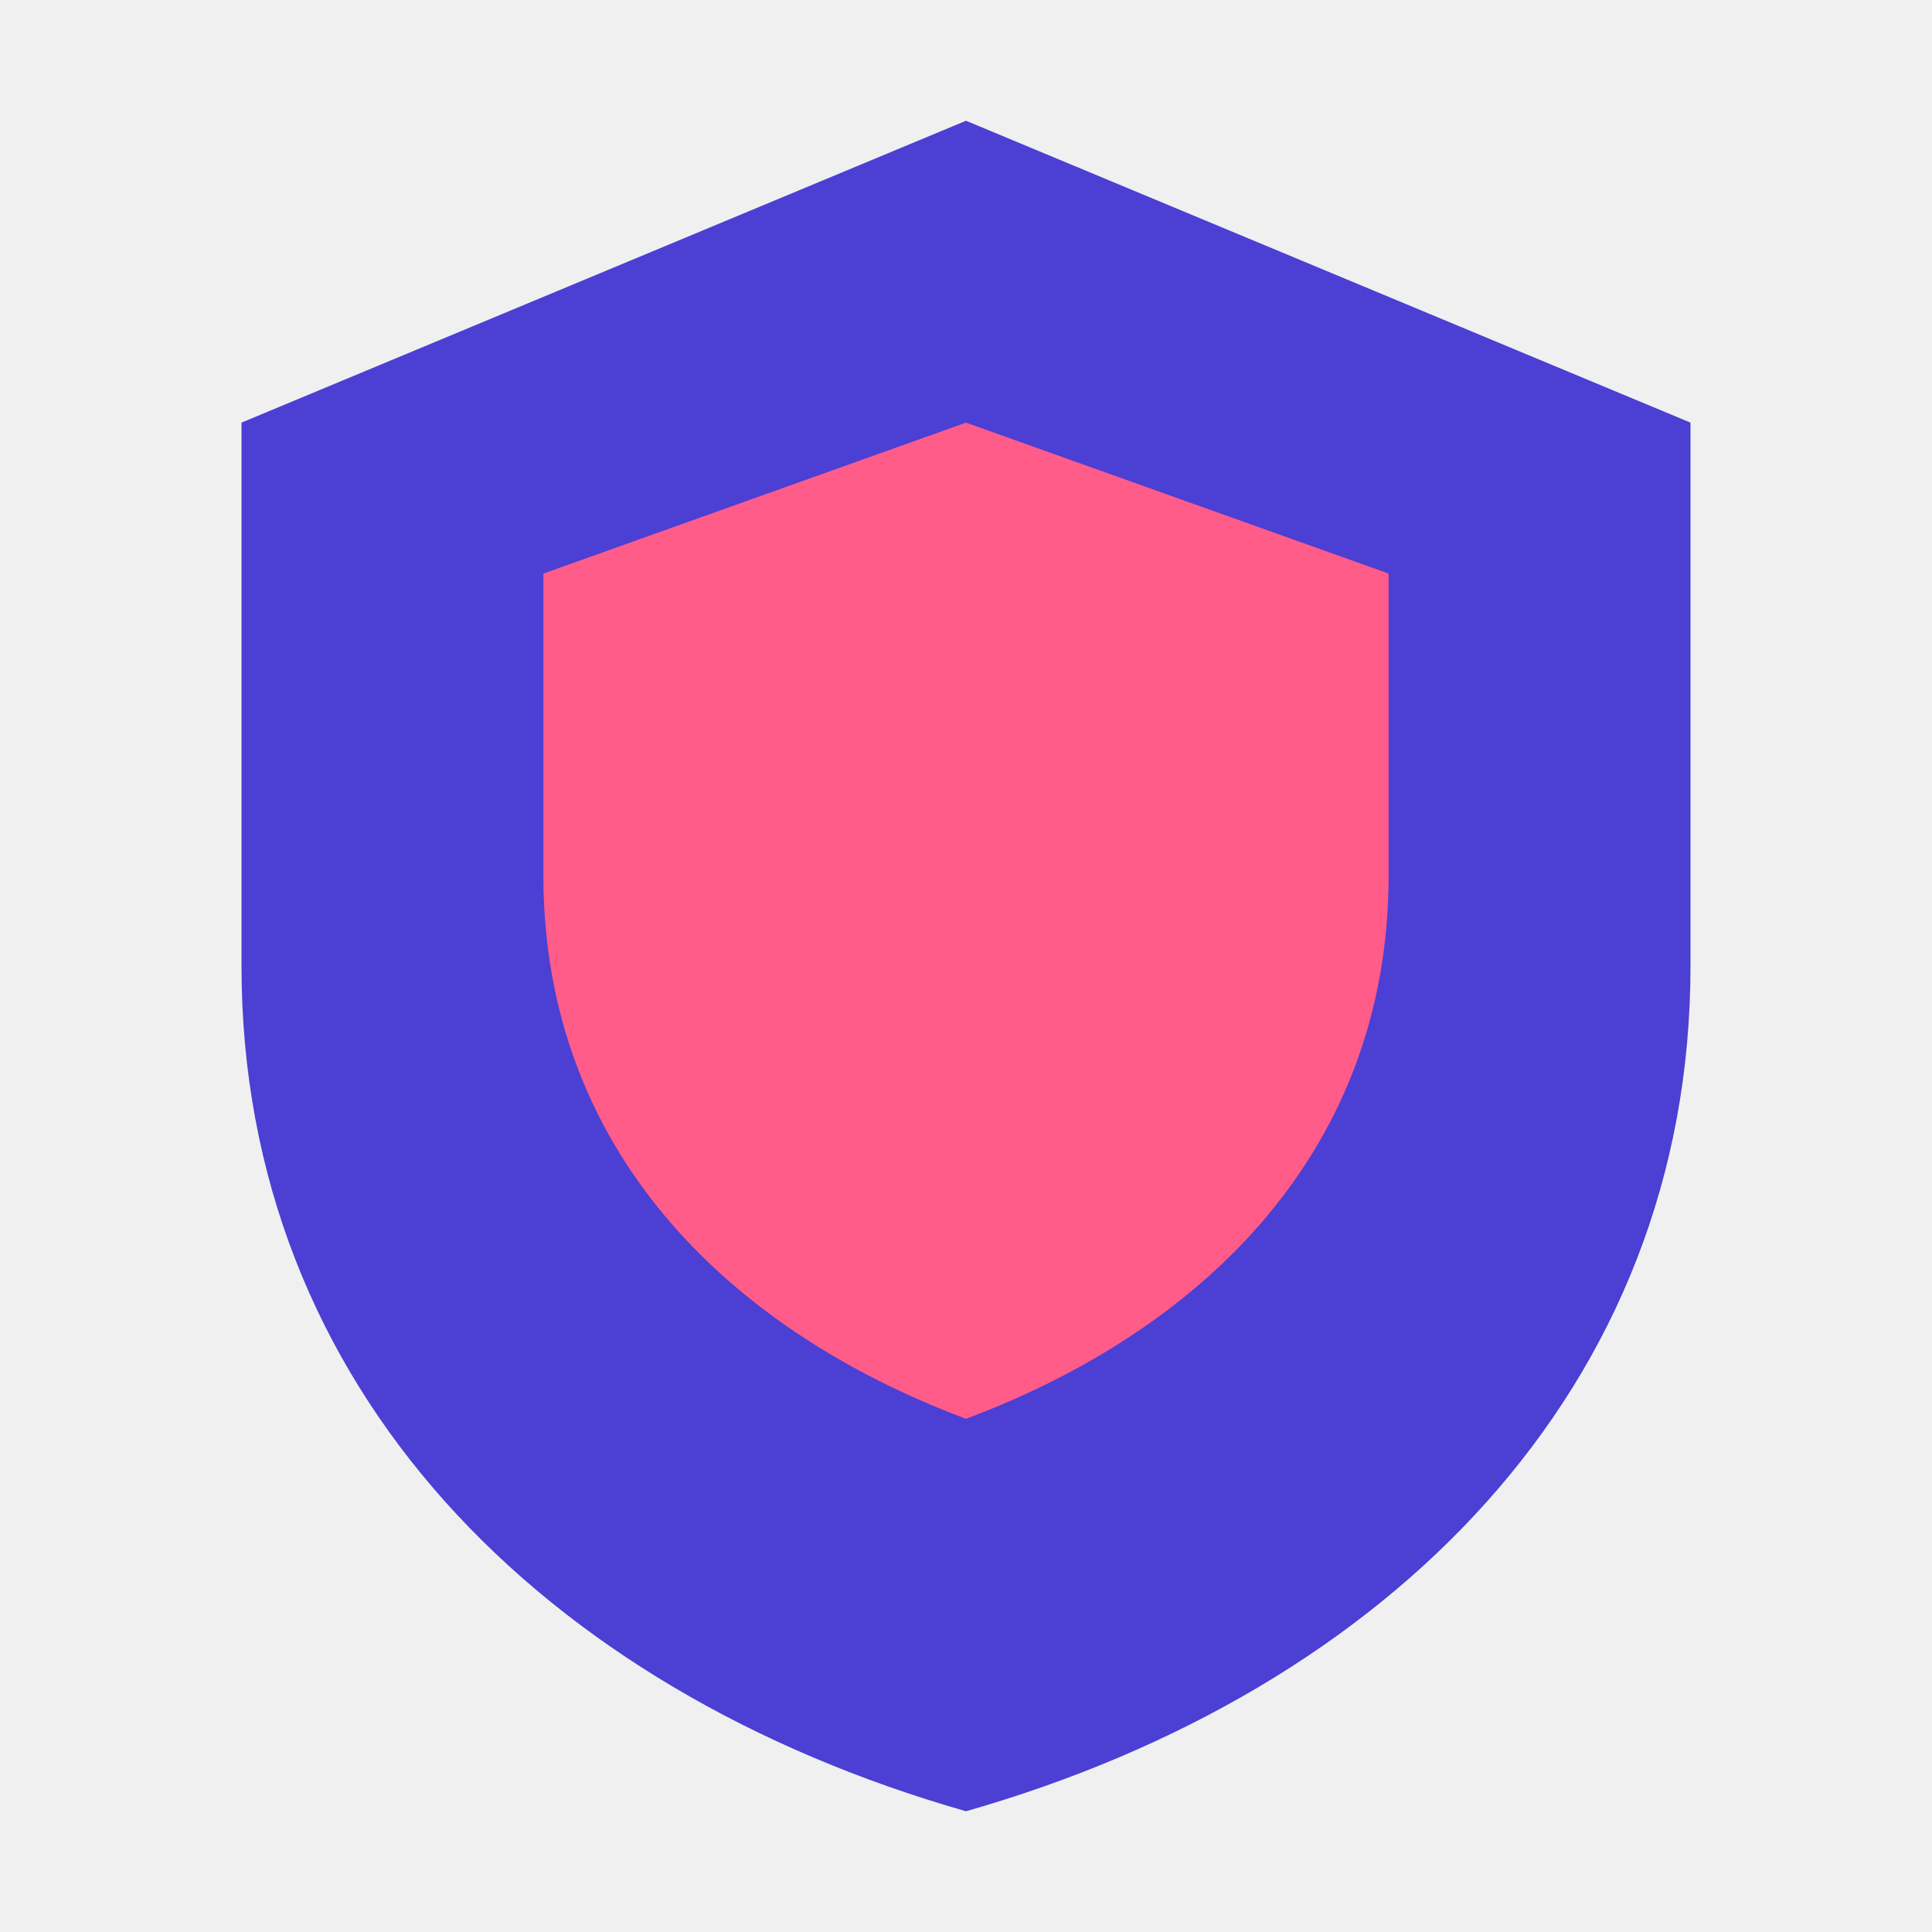
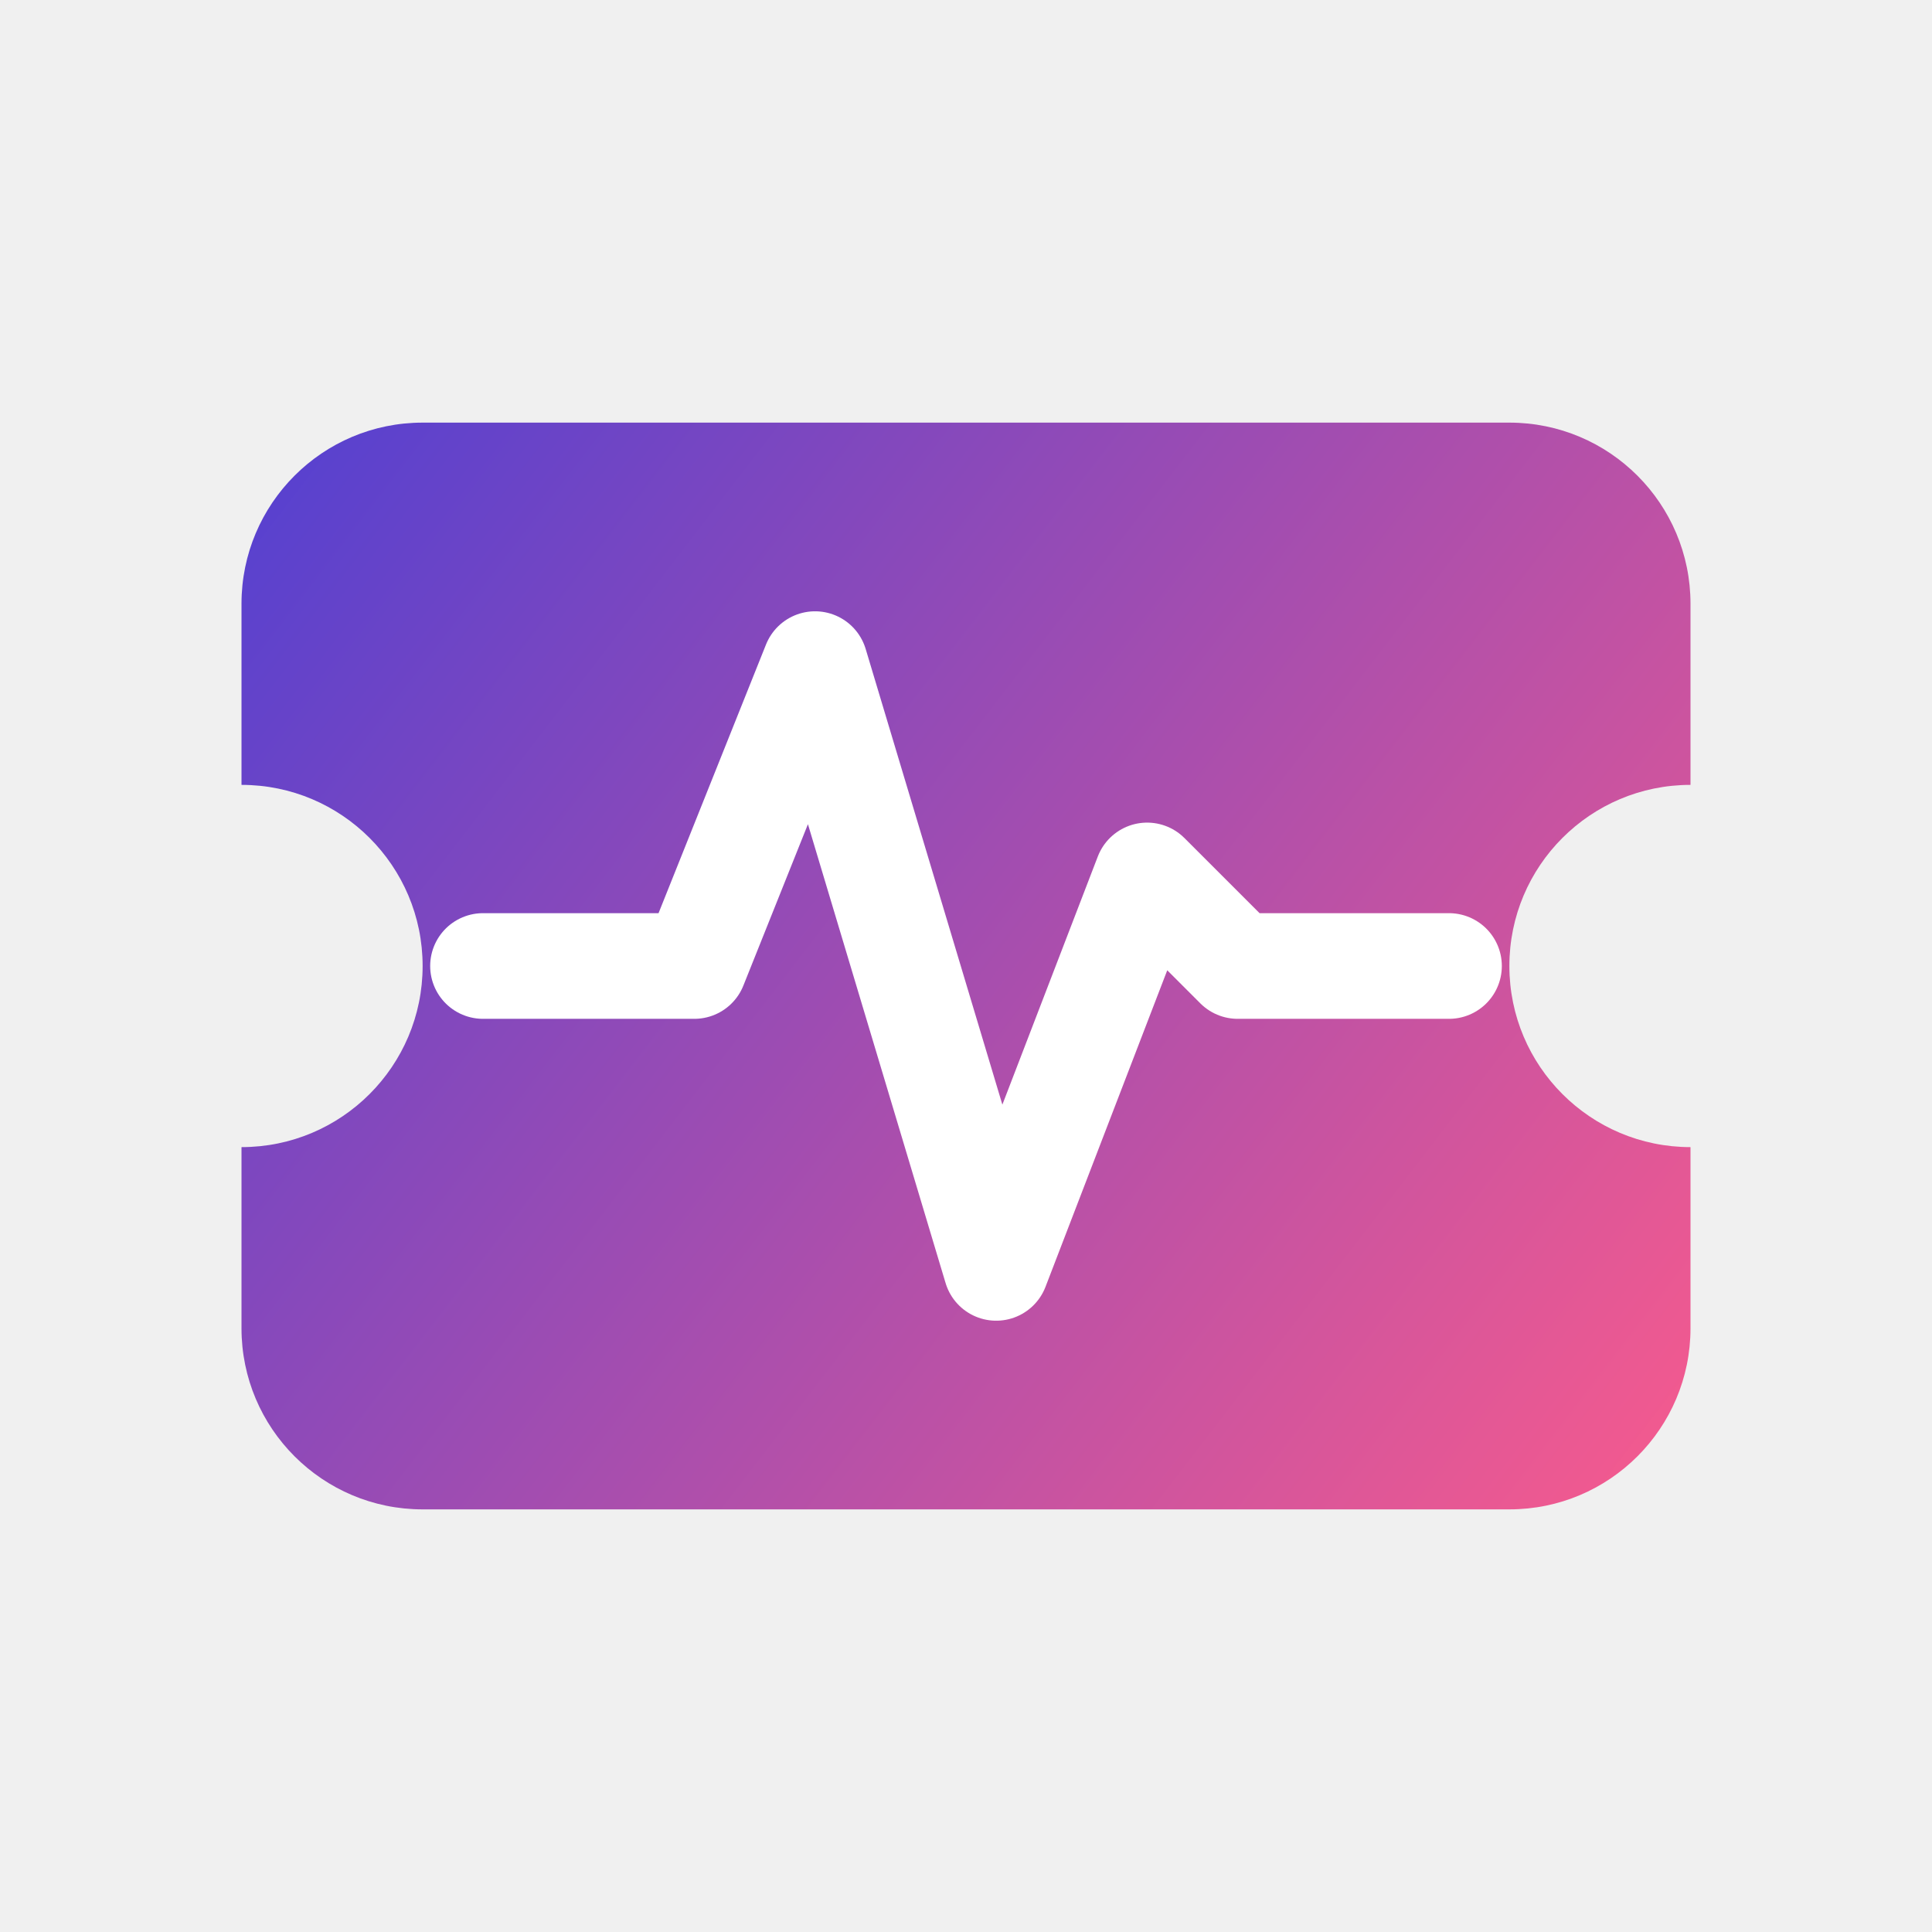
- <svg xmlns="http://www.w3.org/2000/svg" viewBox="0 0 64 64">
-   <path fill="#4b3fd4" d="M32 4 56 14v18c0 14-10 24-24 28C18 56 8 46 8 32V14L32 4z" />
-   <path fill="#ff5c8a" d="M32 14l14 5v10c0 9-6 15-14 18-8-3-14-9-14-18V19l14-5z" />
+ <svg xmlns="http://www.w3.org/2000/svg" viewBox="0 0 64 64" fill="none">
+   <defs>
+     <linearGradient id="bp-grad" x1="6" y1="12" x2="58" y2="52" gradientUnits="userSpaceOnUse">
+       <stop offset="0%" stop-color="#4b3fd4" />
+       <stop offset="100%" stop-color="#ff5c8a" />
+     </linearGradient>
+   </defs>
+   <path d="M8 20a6 6 0 0 1 6-6h36a6 6 0 0 1 6 6v6a6 6 0 0 0 0 12v6a6 6 0 0 1-6 6H14a6 6 0 0 1-6-6v-6a6 6 0 0 0 0-12v-6z" fill="url(#bp-grad)" />
+   <path d="M16 32h7l4-10 6 20 5-13 3 3h7" stroke="#fff" stroke-width="3.5" stroke-linecap="round" stroke-linejoin="round" />
</svg>
